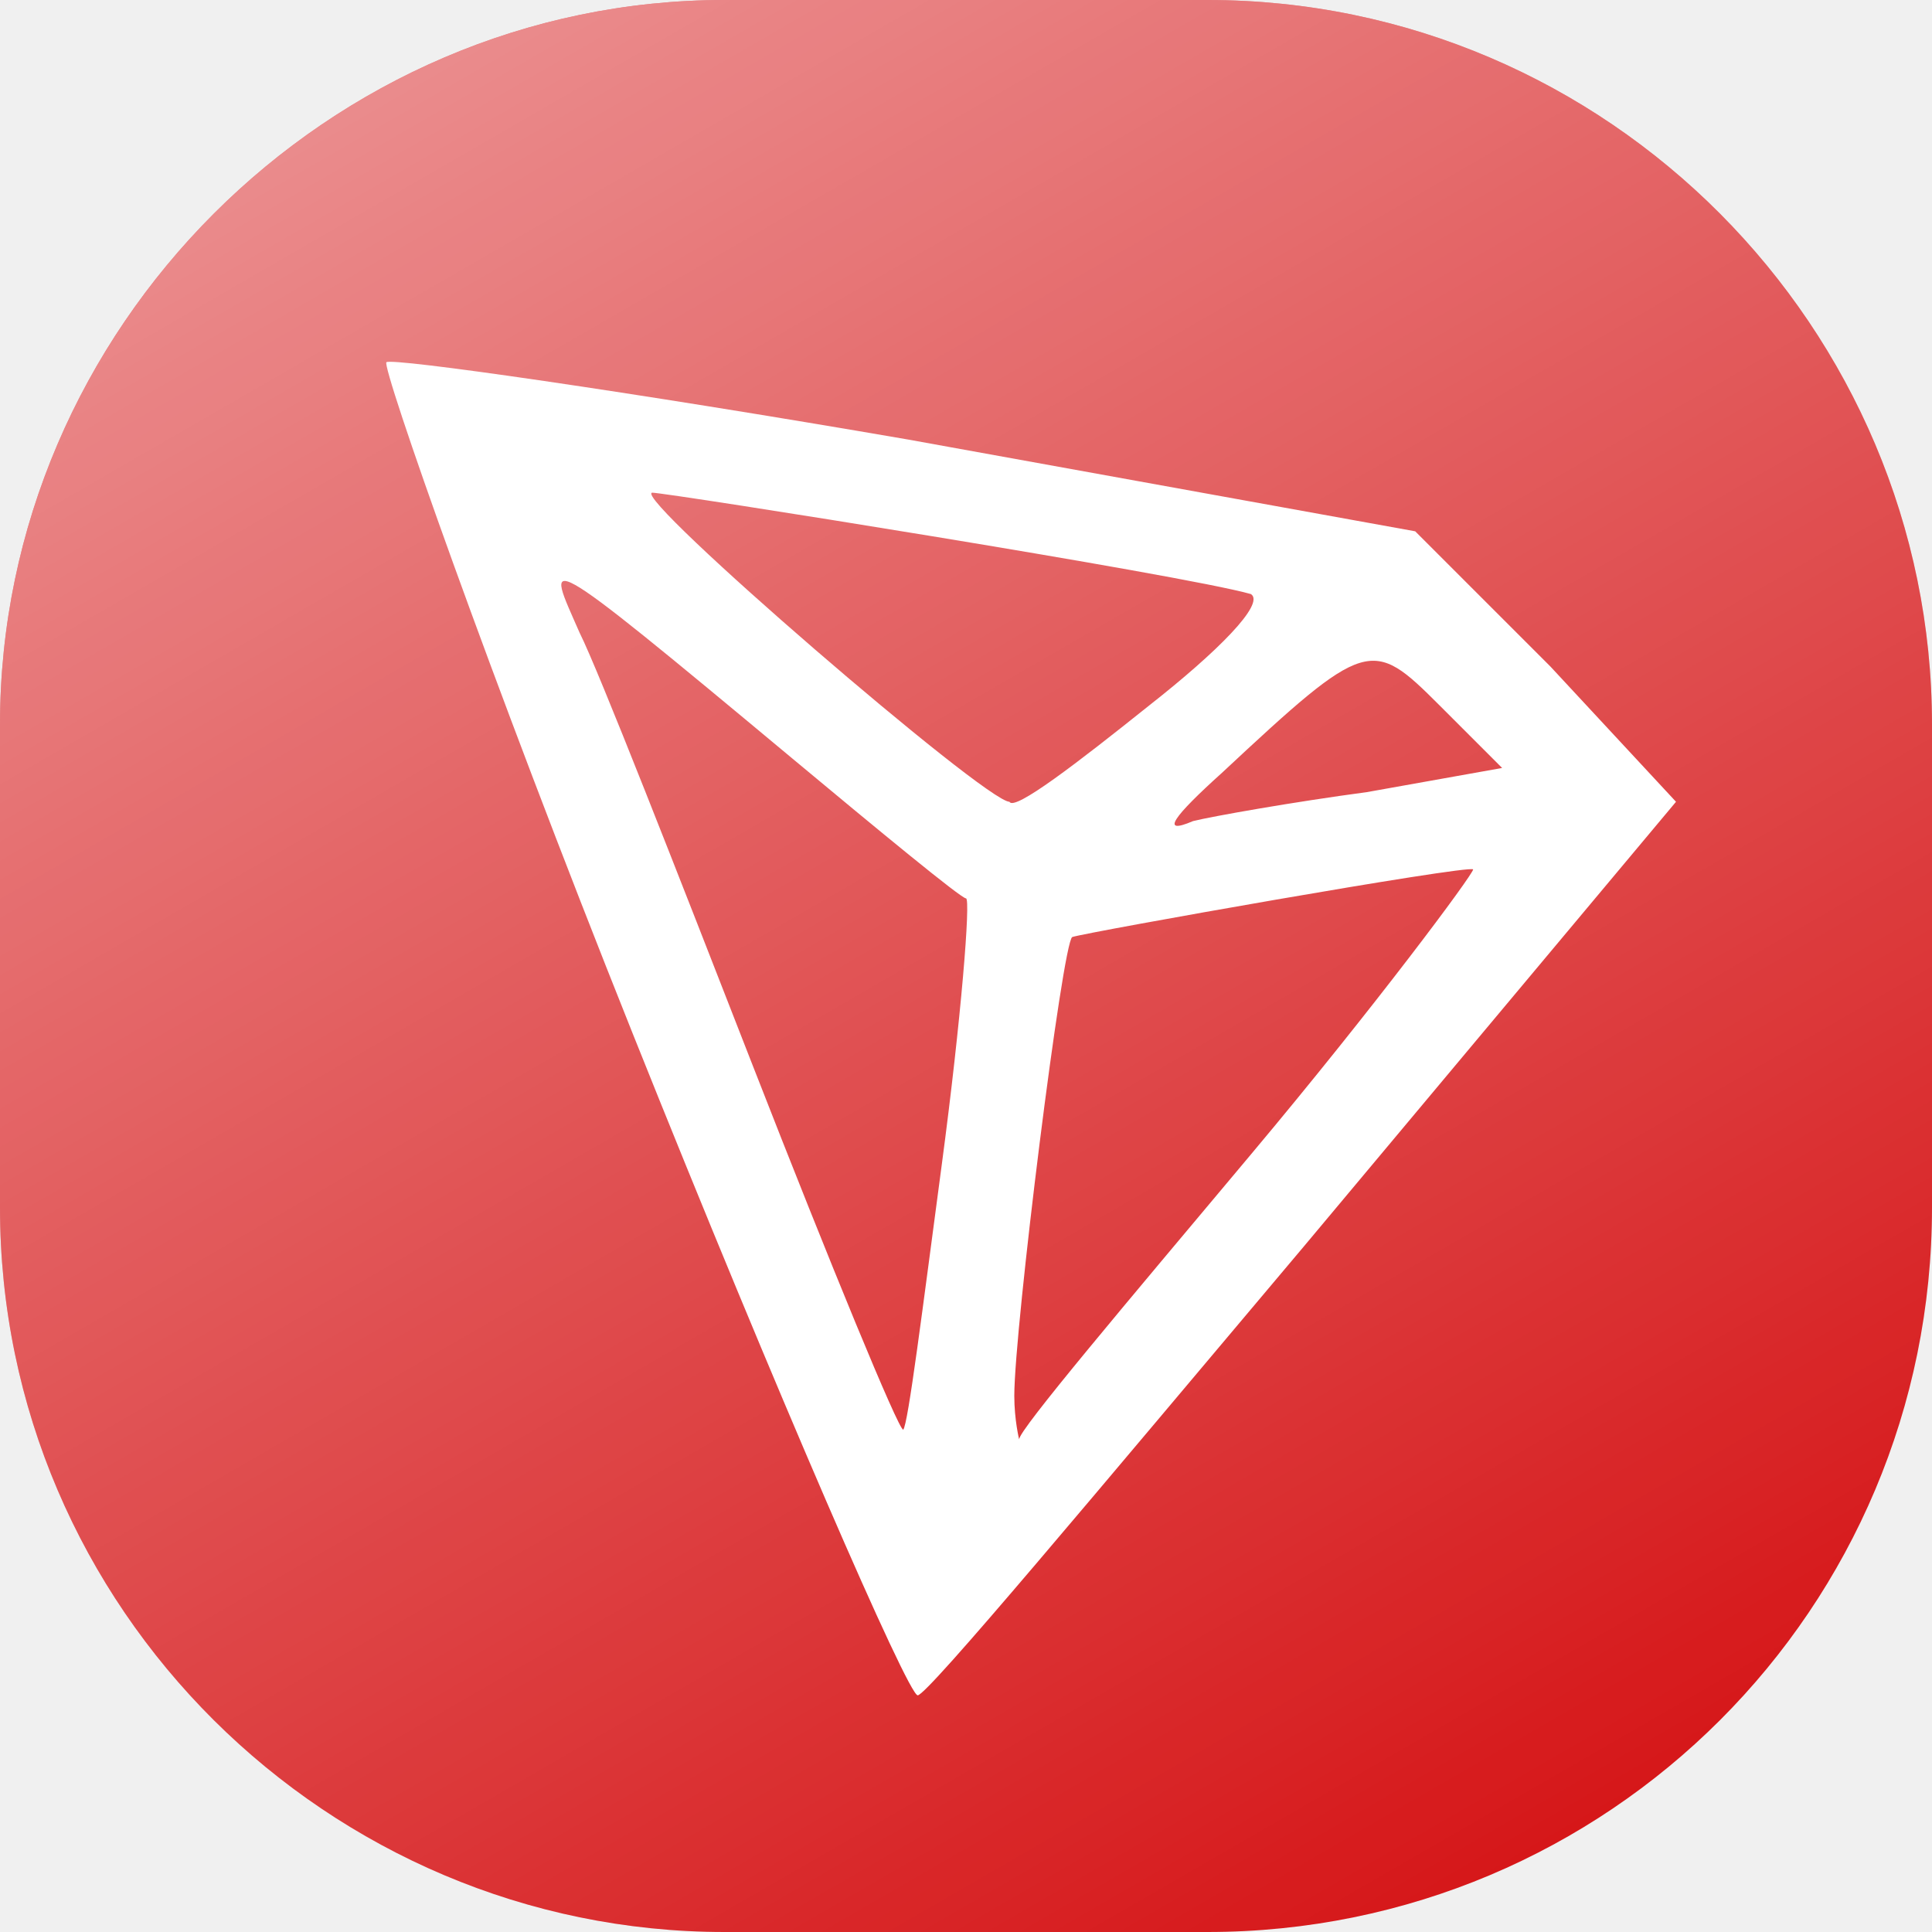
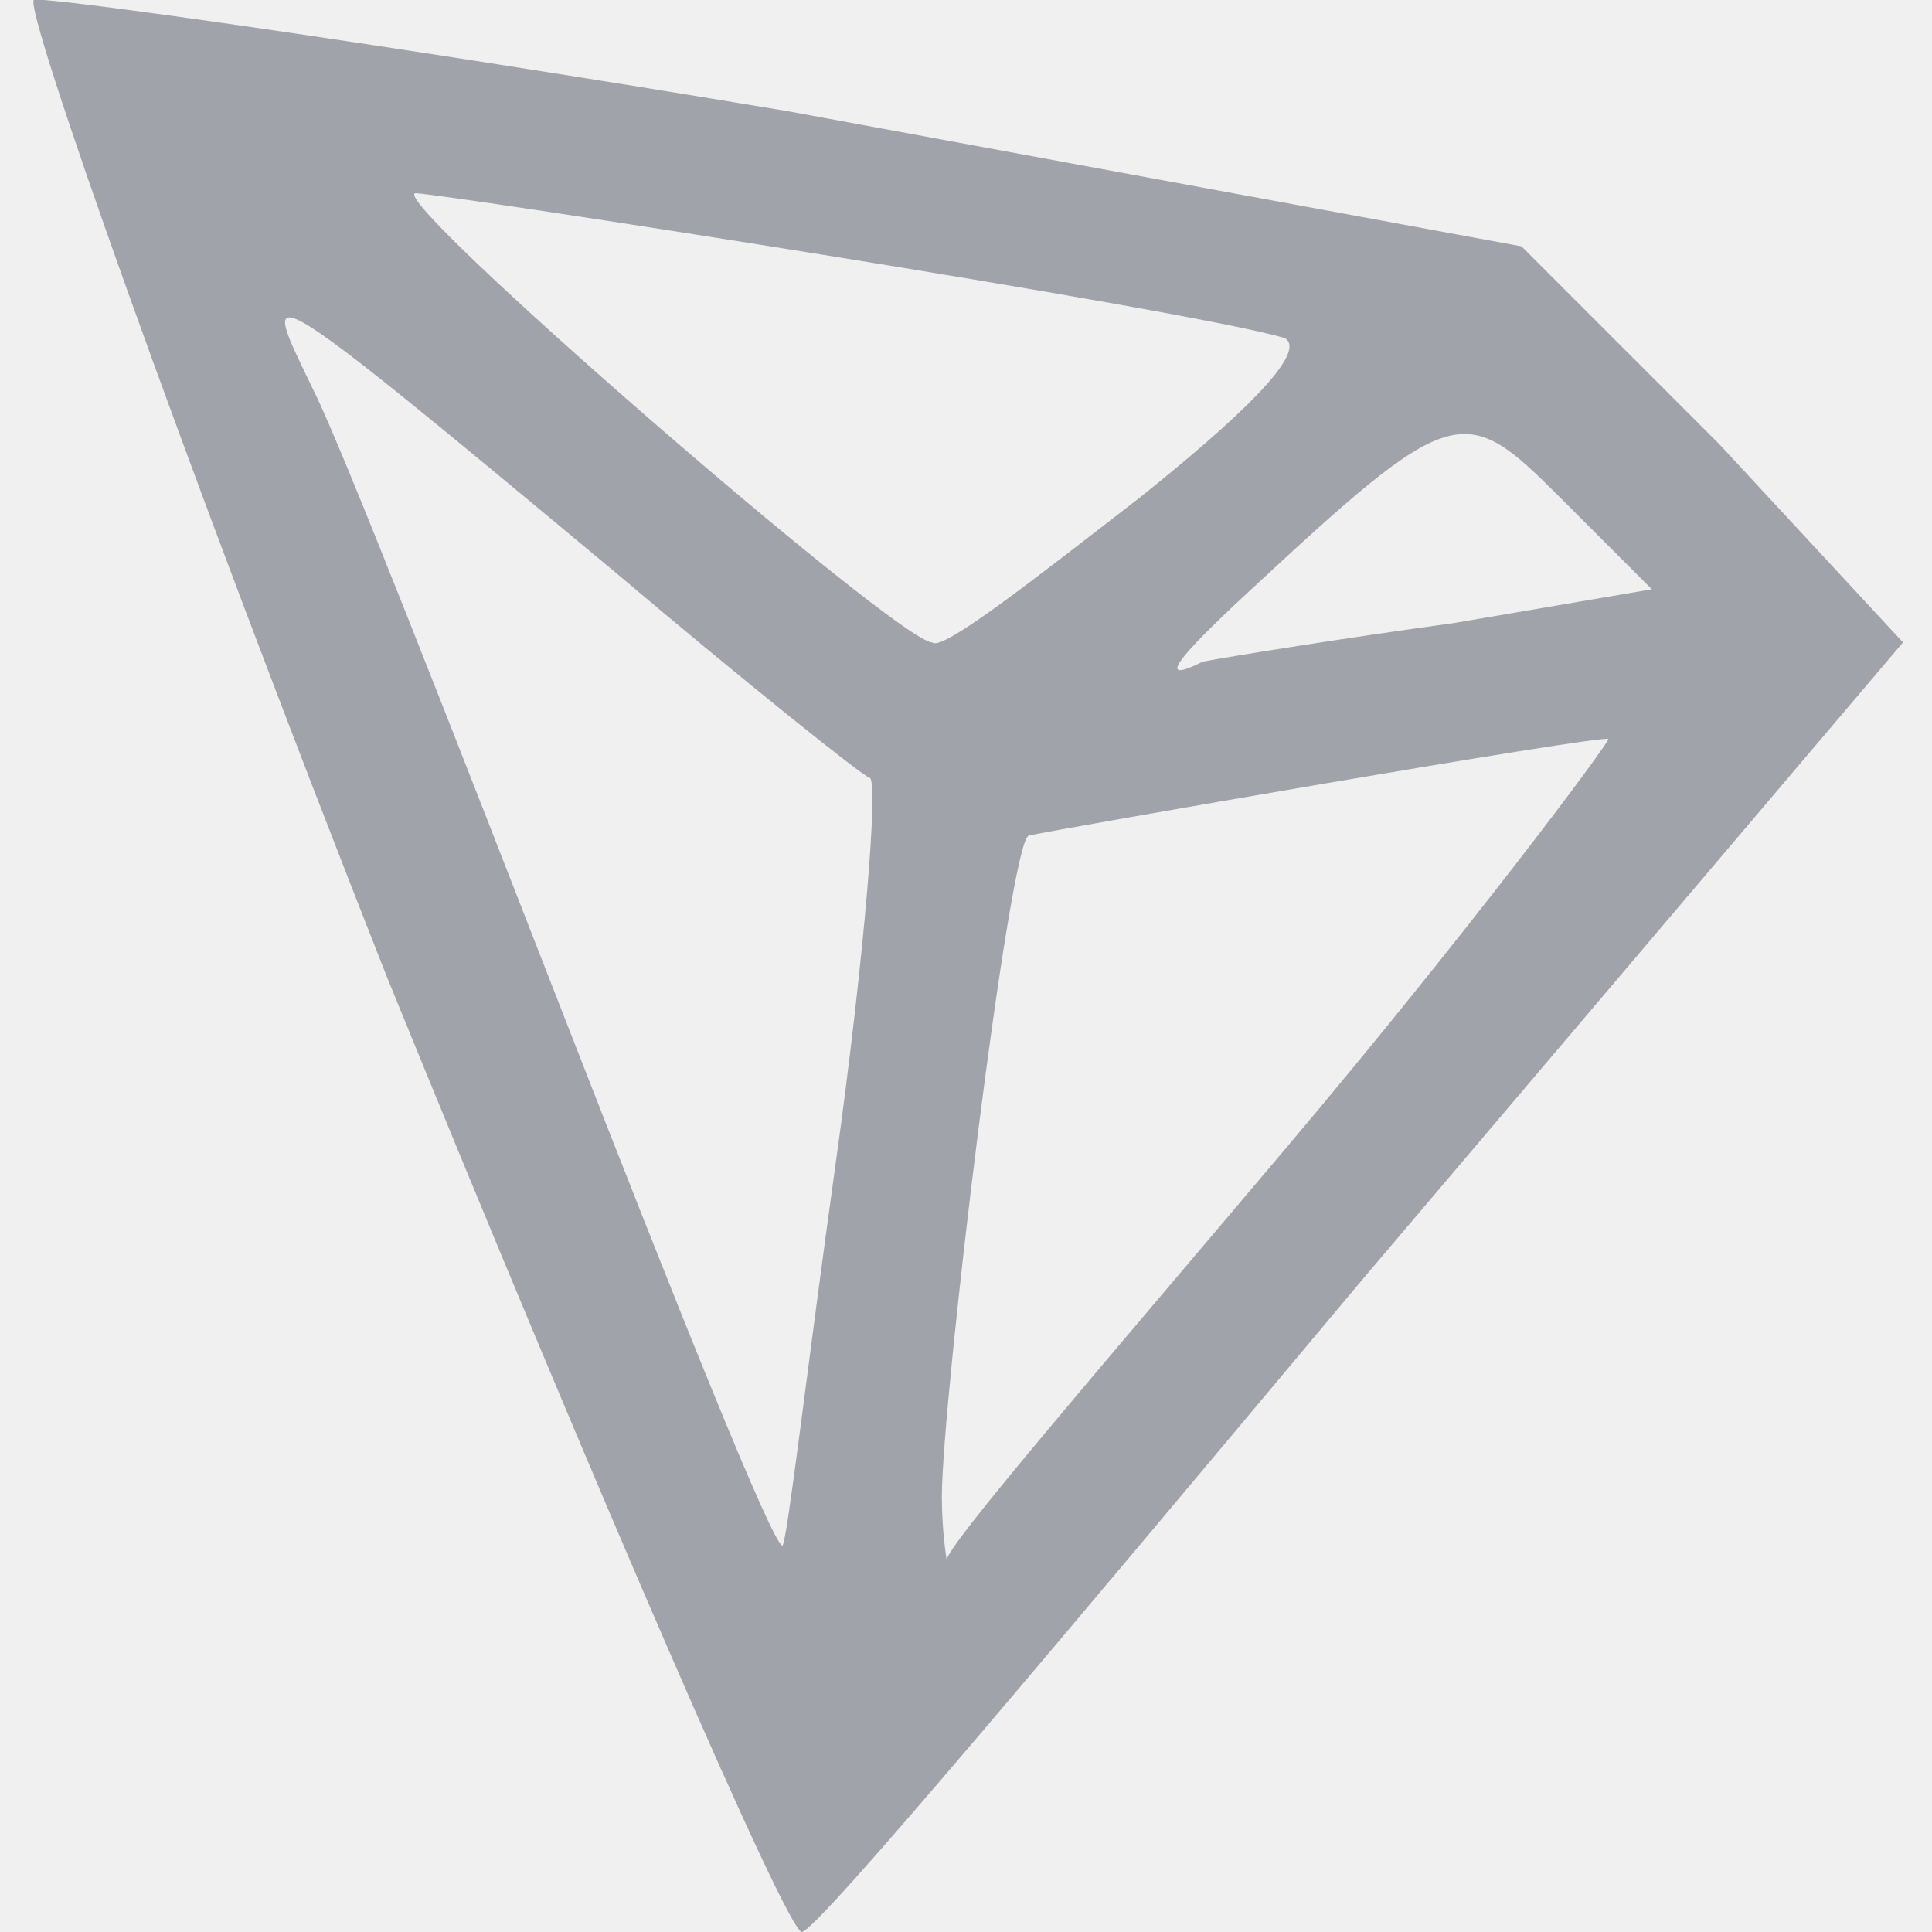
<svg xmlns="http://www.w3.org/2000/svg" version="1.1" id="Layer_1" x="0px" y="0px" width="40px" height="40px" viewBox="0 0 40 40" style="enable-background:new 0 0 40 40;" xml:space="preserve">
  <style type="text/css">
- 	.st0{fill:#D61719;}
- 	.st1{fill:url(#SVGID_1_);}
- 	.st2{fill:#FFFFFF;}
+ 	.st0{fill:#A1A3AA;}
</style>
-   <path class="st0" d="M25,40H15C6.8,40,0,33.3,0,25V15C0,6.8,6.8,0,15,0h10c8.3,0,15,6.8,15,15v10C40,33.3,33.3,40,25,40z" />
-   <linearGradient id="SVGID_1_" gradientUnits="userSpaceOnUse" x1="9.091" y1="40.895" x2="30.909" y2="3.105" gradientTransform="matrix(1 0 0 -1 0 42)">
-     <stop offset="0" style="stop-color:#FFFFFF;stop-opacity:0.5" />
-     <stop offset="1" style="stop-color:#FFFFFF;stop-opacity:0" />
-   </linearGradient>
-   <path class="st1" d="M25,40H15C6.8,40,0,33.3,0,25V15C0,6.8,6.8,0,15,0h10c8.3,0,15,6.8,15,15v10C40,33.3,33.3,40,25,40z" />
-   <path class="st2" d="M13.1,21.4C10.1,13.9,7.9,7.6,8,7.5c0.1-0.1,5,0.6,10.8,1.6L29.3,11l2.8,2.8l2.6,2.8L27,25.8  c-4.3,5.1-7.8,9.3-8,9.3S16.1,28.9,13.1,21.4z M19.5,24.1c0.4-3,0.6-5.5,0.5-5.5s-1.8-1.4-3.6-2.9c-5.4-4.5-5.1-4.2-4.4-2.6  c0.4,0.8,2,4.9,3.6,9s3,7.5,3.1,7.5C18.8,29.5,19.1,27.1,19.5,24.1z M25.9,23.9c2.6-3.1,4.6-5.8,4.6-5.9c-0.1-0.1-8,1.3-8.3,1.4  C22,19.5,21,27.5,21,28.9c0,0.5,0.1,0.9,0.1,0.9C21.1,29.6,23.3,27,25.9,23.9z M28.3,16.4l2.8-0.5l-1.3-1.3  c-1.4-1.4-1.5-1.4-4.5,1.4c-1,0.9-1.3,1.3-0.6,1C25.1,16.9,26.8,16.6,28.3,16.4z M23.8,14.6c1.4-1.1,2.4-2.1,2.1-2.3  c-1.4-0.4-12.1-2.1-12.4-2.1c-0.4,0.1,6.9,6.4,7.4,6.4C21,16.8,22.3,15.8,23.8,14.6z" />
+   <path class="st0" d="M8,20.2C3.7,9.3,0.5,0.2,0.7,0c0.1-0.1,7.2,0.9,15.6,2.3l15.2,2.8l4.1,4.1l3.8,4.1L28.2,26.5  C22,33.9,16.9,40,16.6,40S12.4,31,8,20.2z M17.3,24.1c0.6-4.3,0.9-8,0.7-8c-0.1,0-2.6-2-5.2-4.2C5,5.4,5.4,5.8,6.5,8.1  c0.6,1.2,2.9,7.1,5.2,13S16,32,16.2,32C16.3,31.9,16.7,28.4,17.3,24.1z M26.6,23.8c3.8-4.5,6.7-8.4,6.7-8.5c-0.1-0.1-11.6,1.9-12,2  C20.9,17.4,19.5,29,19.5,31c0,0.7,0.1,1.3,0.1,1.3C19.6,32,22.8,28.3,26.6,23.8z M30.1,12.9l4.1-0.7l-1.9-1.9c-2-2-2.2-2-6.5,2  c-1.4,1.3-1.9,1.9-0.9,1.4C25.4,13.6,27.9,13.2,30.1,12.9z M23.6,10.3c2-1.6,3.5-3,3-3.3c-2-0.6-17.5-3-18-3  c-0.6,0.1,10,9.3,10.7,9.3C19.5,13.5,21.4,12,23.6,10.3z" />
</svg>
